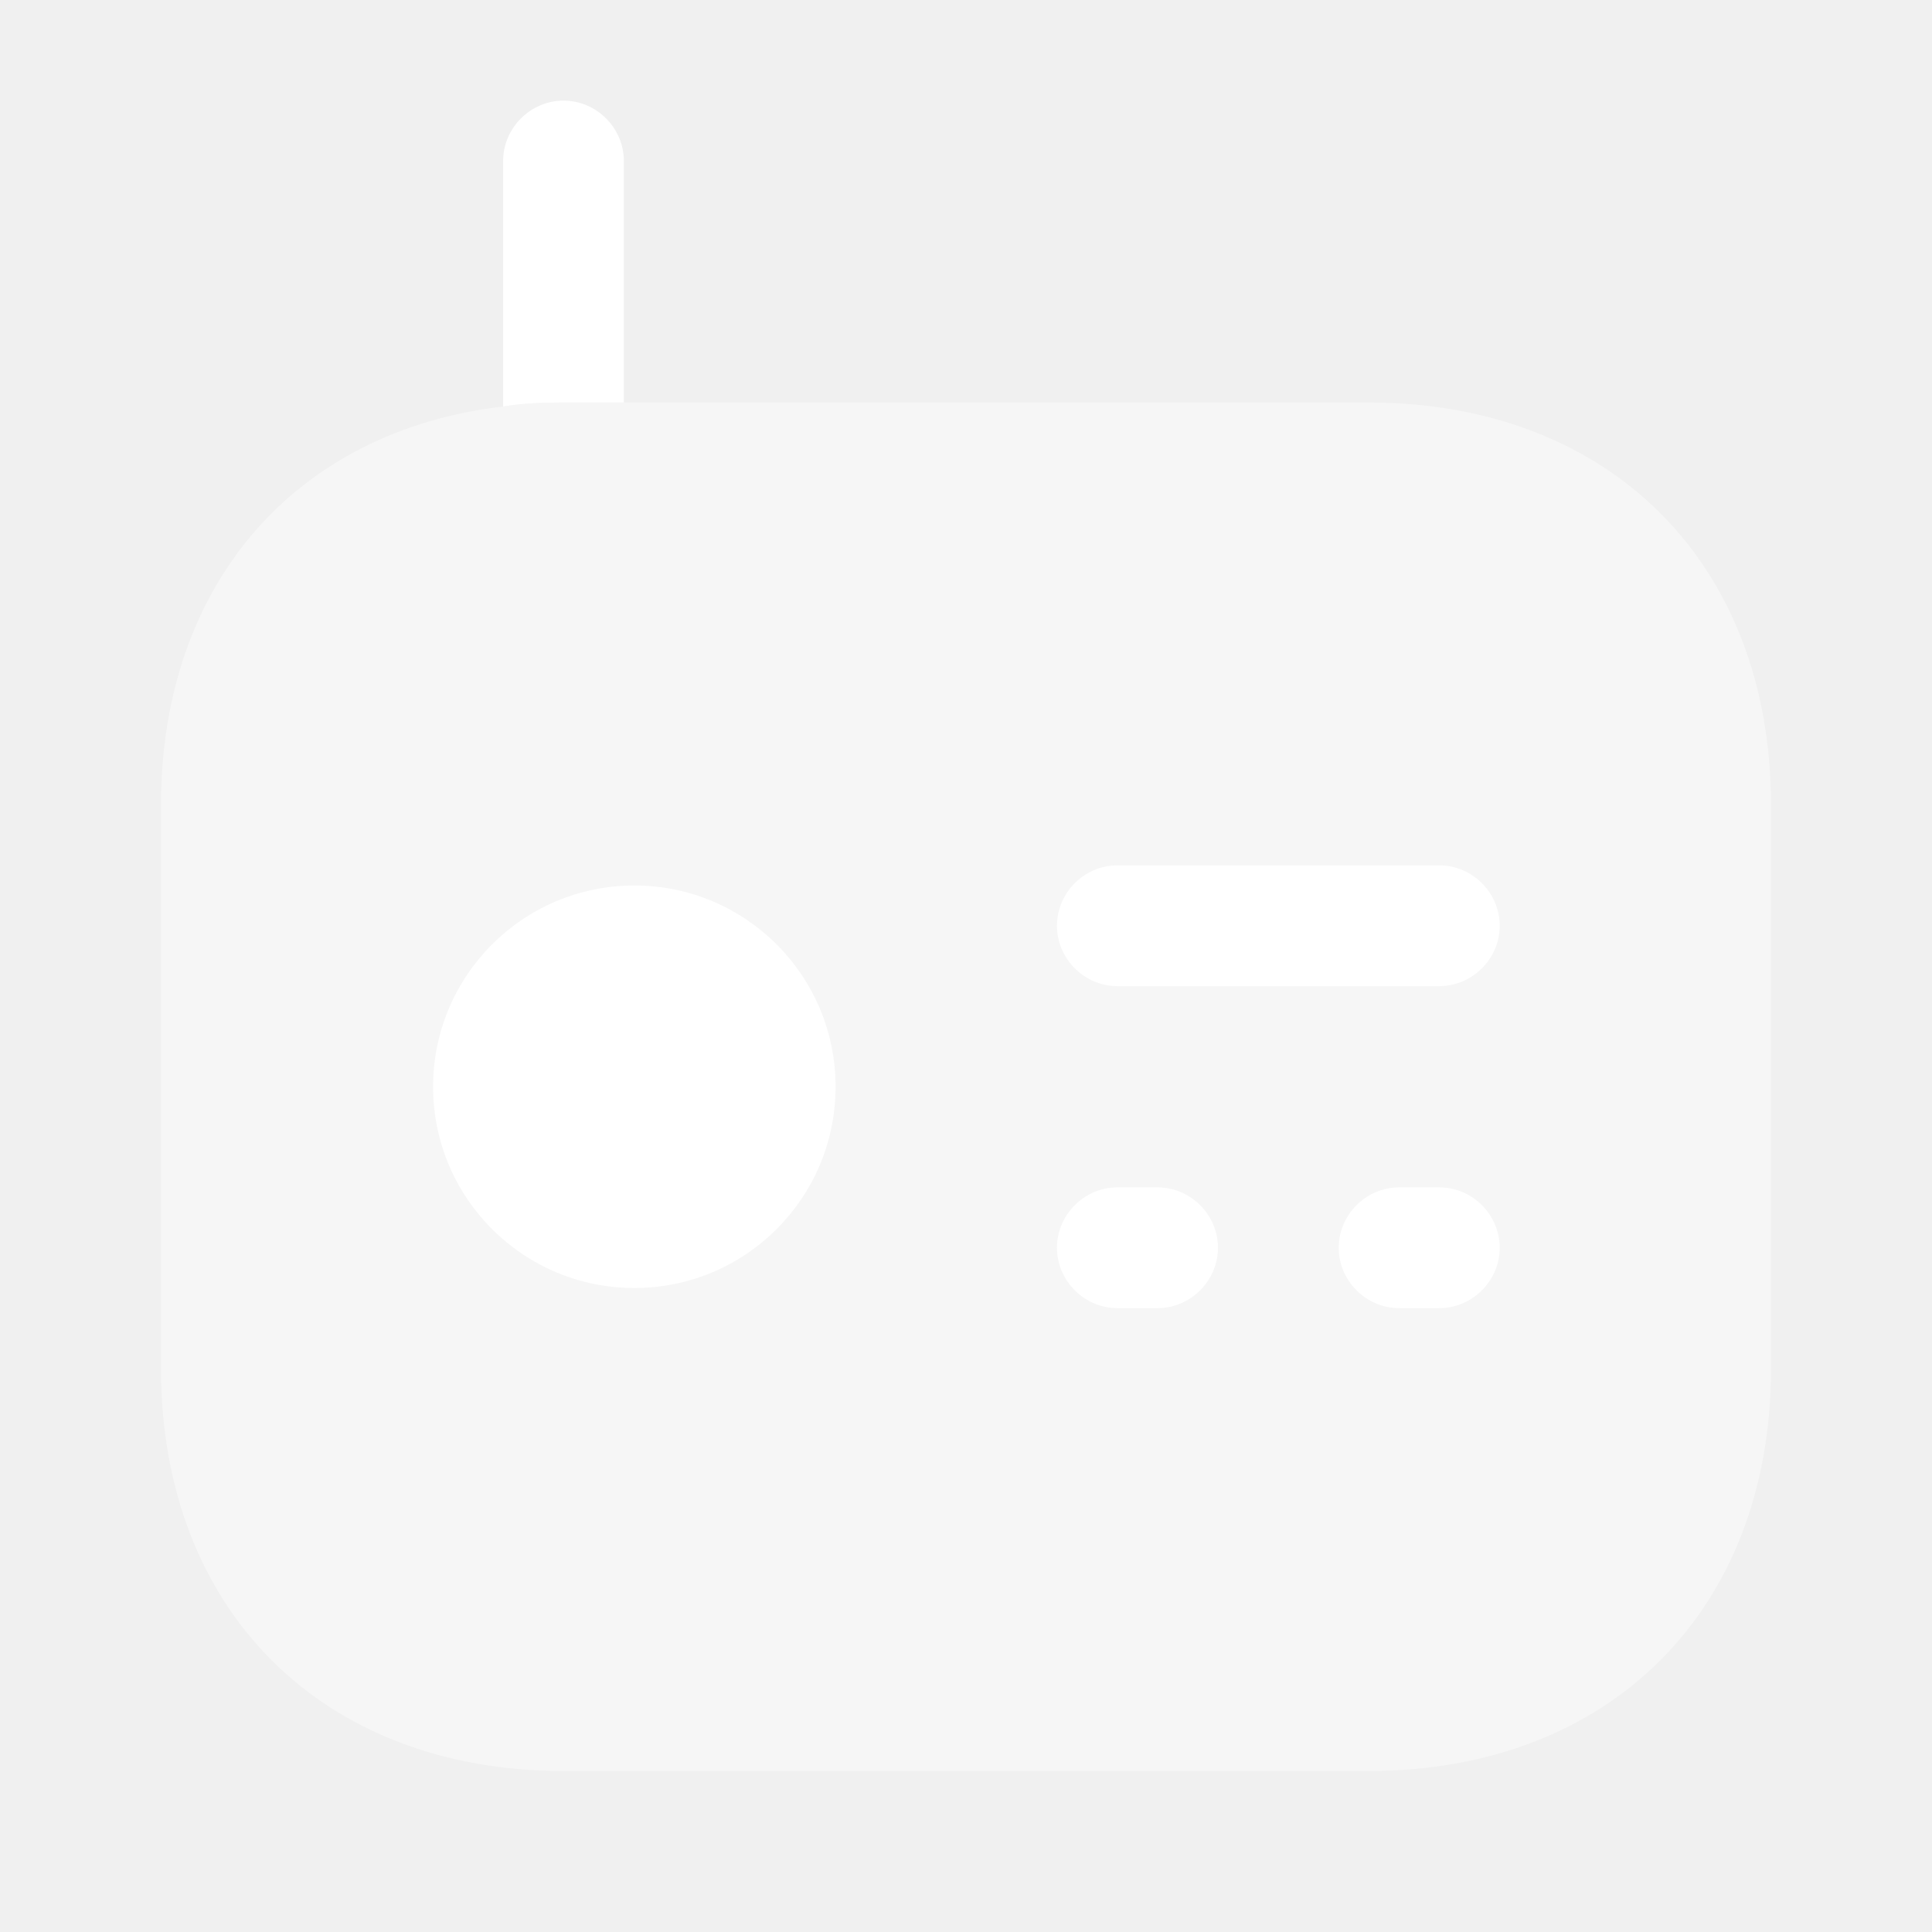
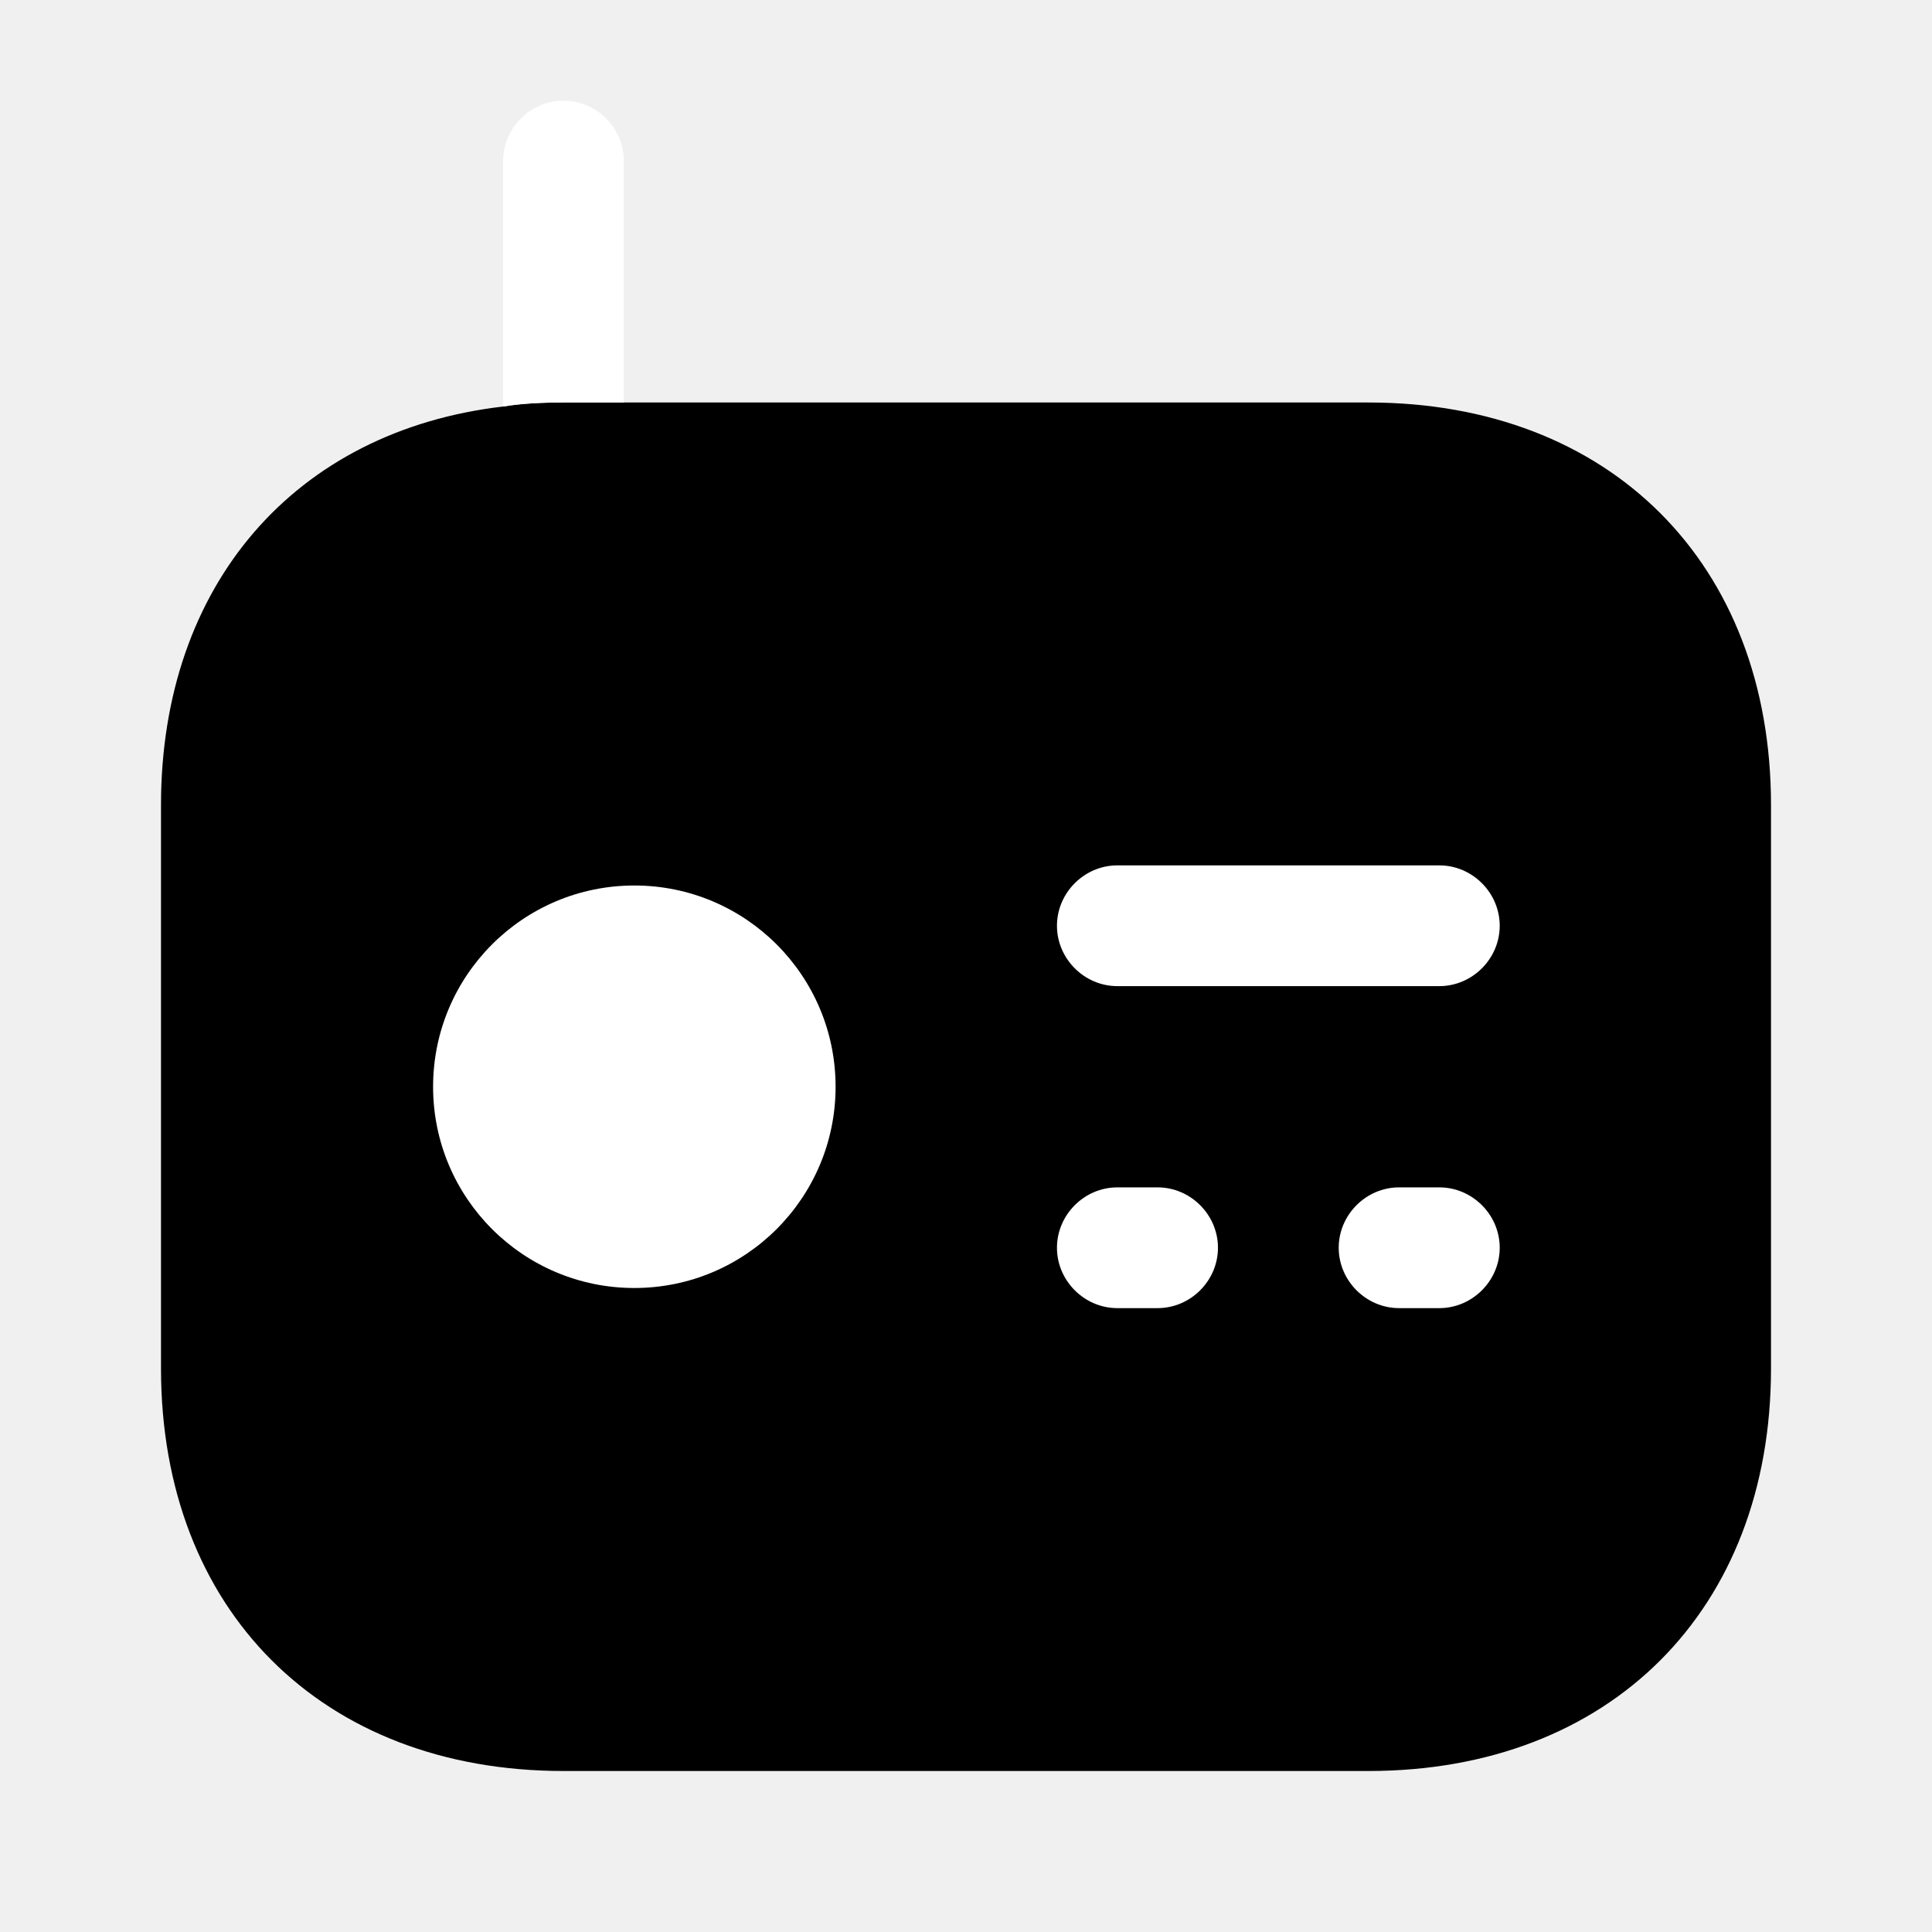
<svg xmlns="http://www.w3.org/2000/svg" width="24" height="24" viewBox="0 0 24 24" fill="none">
-   <path opacity="0.4" d="M22 10V17C22 20 20 22 17 22H7C4 22 2 20 2 17V10C2 7.26 3.67 5.35 6.25 5.05C6.49 5.01 6.74 5 7 5H17C20 5 22 7 22 10Z" fill="white" />
+   <path d="M22 10V17C22 20 20 22 17 22H7C4 22 2 20 2 17V10C2 7.26 3.67 5.35 6.25 5.05C6.49 5.01 6.74 5 7 5H17C20 5 22 7 22 10Z" fill="currentColor" />
  <path d="M7.75 2V5H7C6.74 5 6.49 5.01 6.25 5.05V2C6.25 1.59 6.59 1.25 7 1.25C7.41 1.25 7.75 1.59 7.75 2Z" fill="white" />
  <path d="M7.88 16C9.261 16 10.38 14.881 10.38 13.5C10.38 12.119 9.261 11 7.88 11C6.499 11 5.38 12.119 5.38 13.5C5.38 14.881 6.499 16 7.88 16Z" fill="white" />
  <path d="M17.88 12.25H13.88C13.47 12.25 13.13 11.91 13.13 11.5C13.13 11.09 13.47 10.75 13.88 10.75H17.88C18.29 10.75 18.63 11.09 18.63 11.5C18.63 11.91 18.29 12.25 17.88 12.25Z" fill="white" />
  <path d="M14.38 16.25H13.88C13.47 16.25 13.13 15.91 13.13 15.5C13.13 15.09 13.47 14.75 13.88 14.75H14.38C14.79 14.75 15.13 15.09 15.13 15.5C15.13 15.91 14.79 16.25 14.38 16.25Z" fill="white" />
  <path d="M17.88 16.25H17.38C16.97 16.25 16.63 15.91 16.63 15.5C16.63 15.09 16.97 14.75 17.38 14.75H17.88C18.29 14.75 18.63 15.09 18.63 15.5C18.63 15.91 18.29 16.25 17.88 16.25Z" fill="white" />
</svg>
